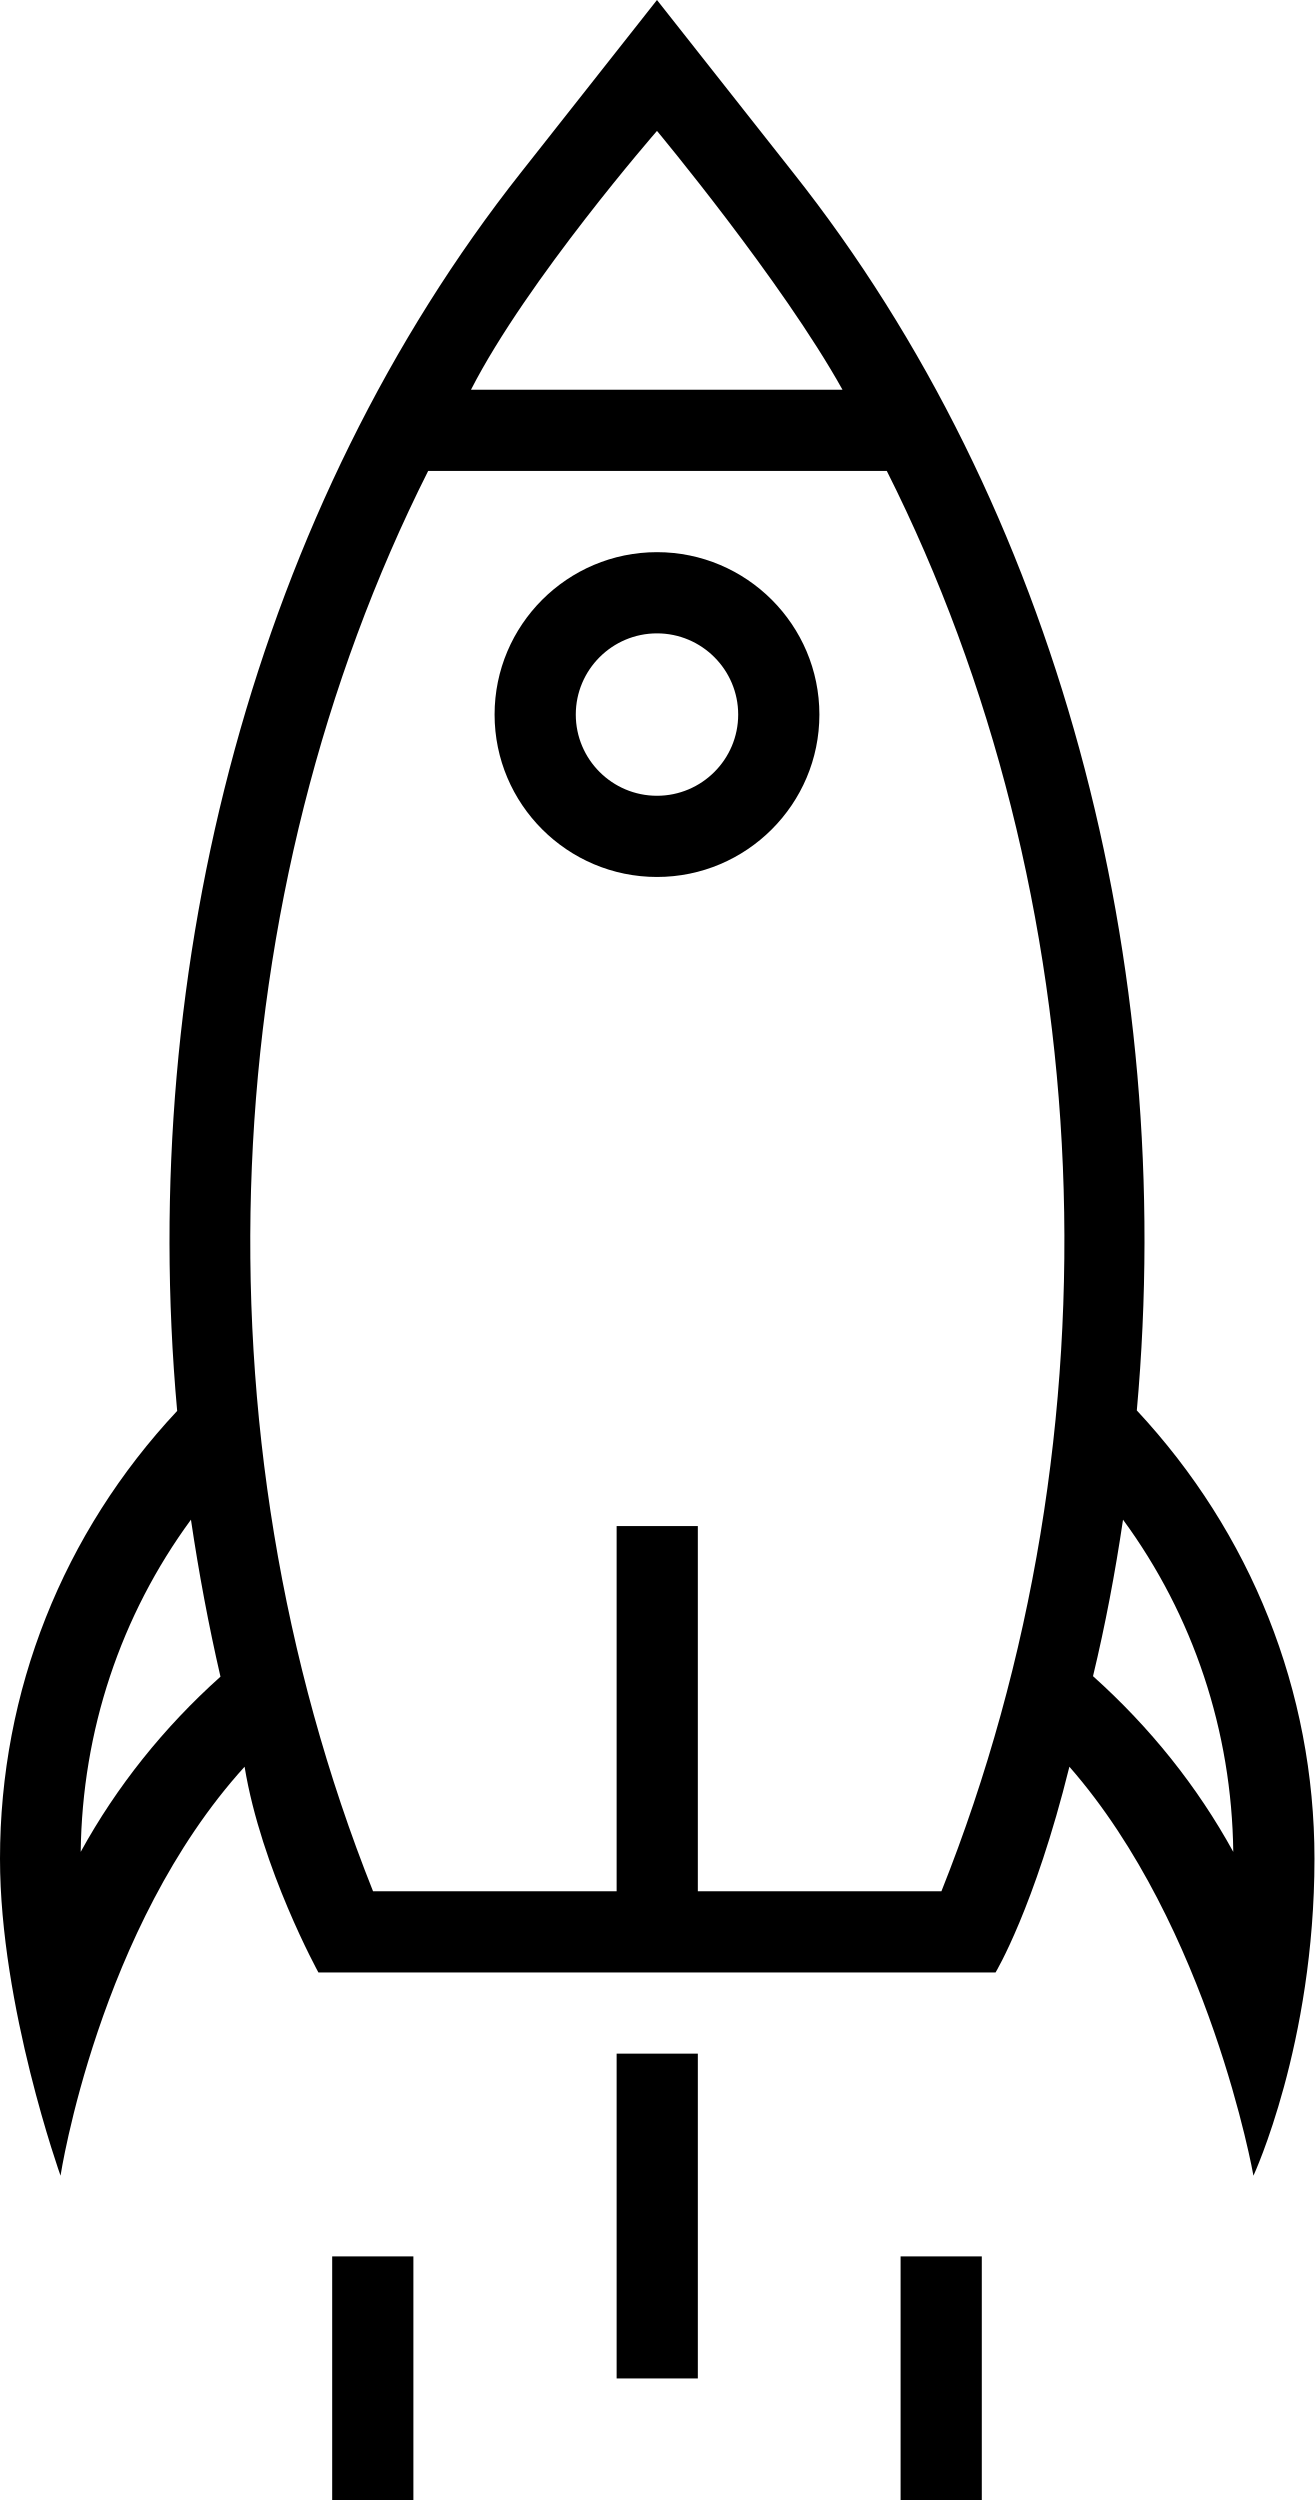
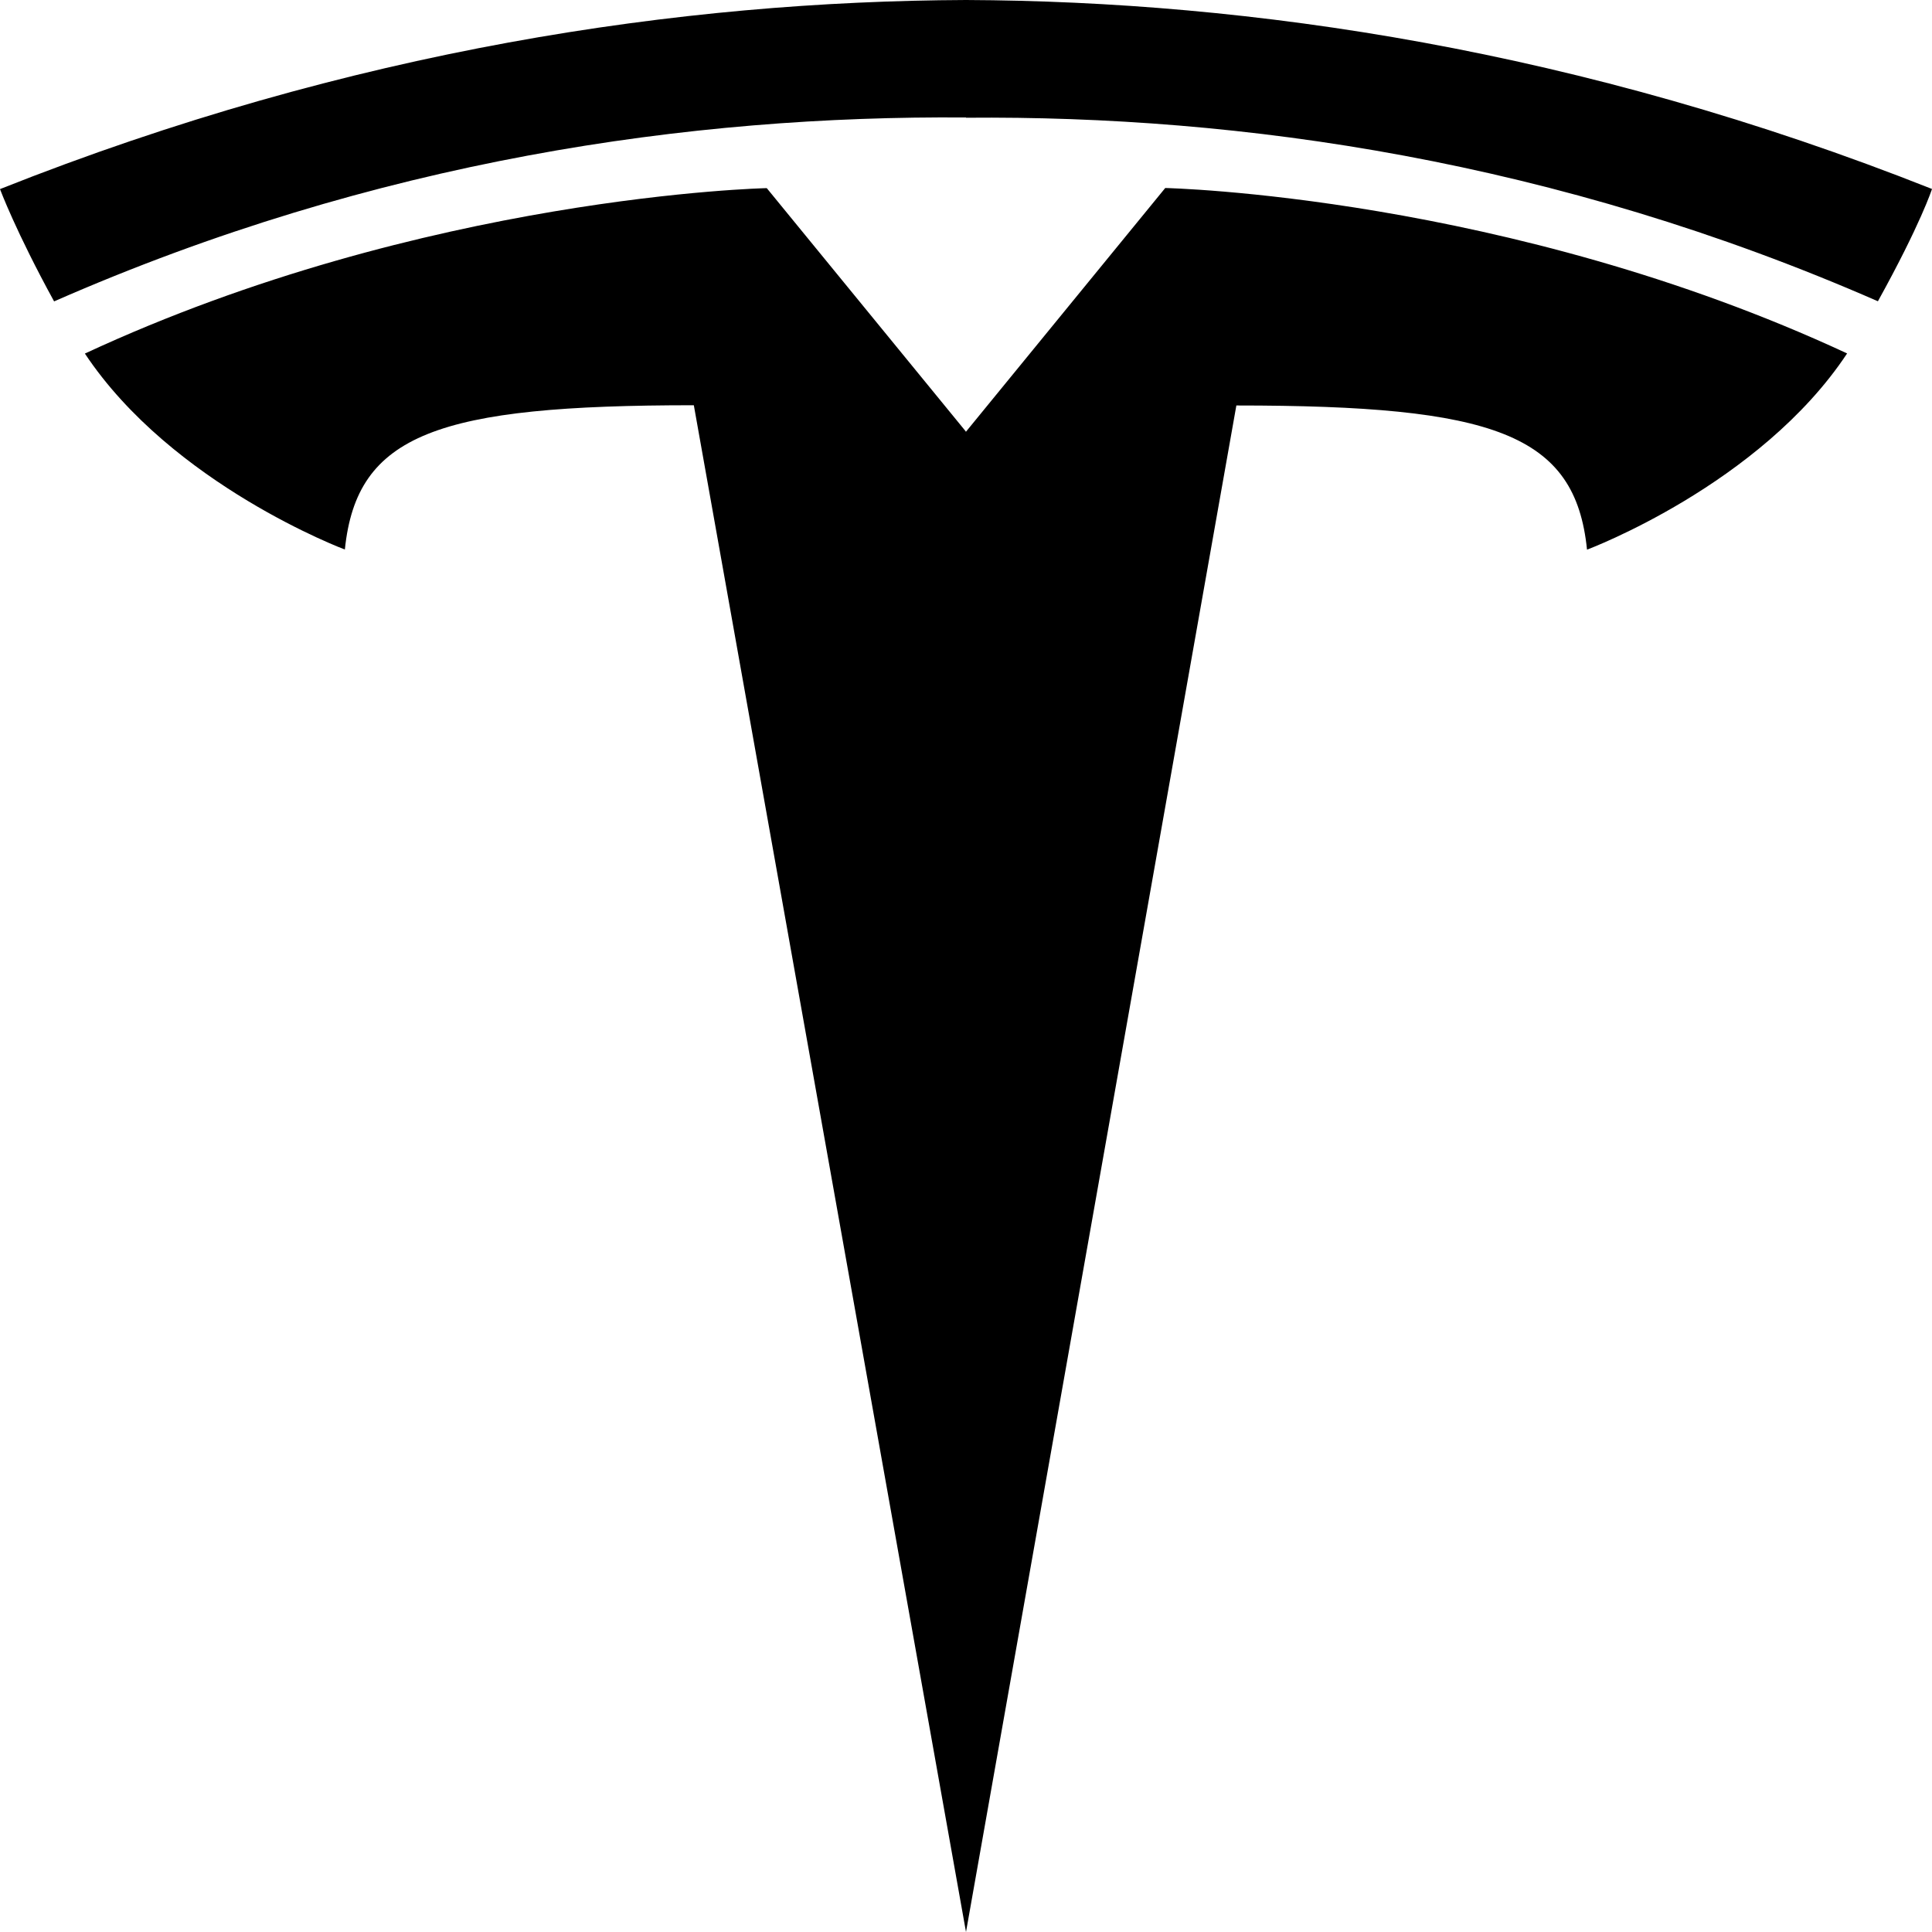
- <svg xmlns="http://www.w3.org/2000/svg" version="1.1" id="Layer_1" x="0px" y="0px" viewBox="0 0 267.1 508" style="enable-background:new 0 0 267.1 508;" xml:space="preserve">
-   <g>
-     <path d="M231,286.6c8.2-90.9-16-183.6-69.9-251.6L133.5,0l-27.6,35C52.1,103.1,27.8,195.8,36,286.7c-23.2,24.8-36,56.9-36,91   c0,30,12.3,64.4,12.3,64.4S20,391.7,49.7,359c3.4,20.7,15,41.8,15,41.8h137.6c0,0,7.9-13.1,15-41.8c28.5,32.6,37.4,83.1,37.4,83.1   s12.4-26.7,12.4-64.4C267.1,343.6,254.2,311.5,231,286.6z M16.4,376.3c0.3-24.6,8.1-48,22.4-67.5c1.6,10.8,3.6,21.5,6,31.9   C33.3,351,23.7,363,16.4,376.3z M133.5,26.6c0,0,25.4,30.5,37.7,52.6H95.7C107.1,56.9,133.5,26.6,133.5,26.6z M191.3,384.3h-49.5   v-74.2h-16.5v74.2H75.8C38.4,290.5,43.8,181.6,87,95.7h93.2C223.4,181.6,228.7,290.5,191.3,384.3z M222.1,340.6   c2.5-10.4,4.5-21,6.1-31.8c14.3,19.5,22.1,42.9,22.4,67.5C243.3,363,233.7,351,222.1,340.6z" />
-     <path d="M133.5,112.2c-18.2,0-33,14.8-33,33s14.8,33,33,33s33-14.8,33-33S151.7,112.2,133.5,112.2z M133.5,161.7   c-9.1,0-16.5-7.4-16.5-16.5s7.4-16.5,16.5-16.5s16.5,7.4,16.5,16.5S142.6,161.7,133.5,161.7z" />
-     <rect x="125.3" y="417.3" width="16.5" height="66" />
-     <rect x="183" y="458.5" width="16.5" height="49.5" />
-     <rect x="67.5" y="458.5" width="16.5" height="49.5" />
-   </g>
+ <svg xmlns="http://www.w3.org/2000/svg" viewBox="0 0 16 16" fill-rule="evenodd" clip-rule="evenodd" stroke-linejoin="round" stroke-miterlimit="1.414">
+   <path d="M8 3.575l1.65-2.018s2.83.06 5.647 1.37c-.722 1.09-2.154 1.625-2.154 1.625-.097-.96-.77-1.194-2.904-1.194L8 16 5.746 3.356c-2.12 0-2.792.236-2.89 1.195 0 0-1.43-.535-2.153-1.623 2.817-1.31 5.647-1.37 5.647-1.37L8 3.575l-.003.002H8v-.002zm0-2.6c2.277-.02 4.884.352 7.552 1.52.357-.645.448-.93.448-.93C13.083.408 10.352.01 8 0 5.648.01 2.917.407 0 1.566c0 0 .13.35.448.93C3.116 1.325 5.723.955 8 .973z" />
</svg>
